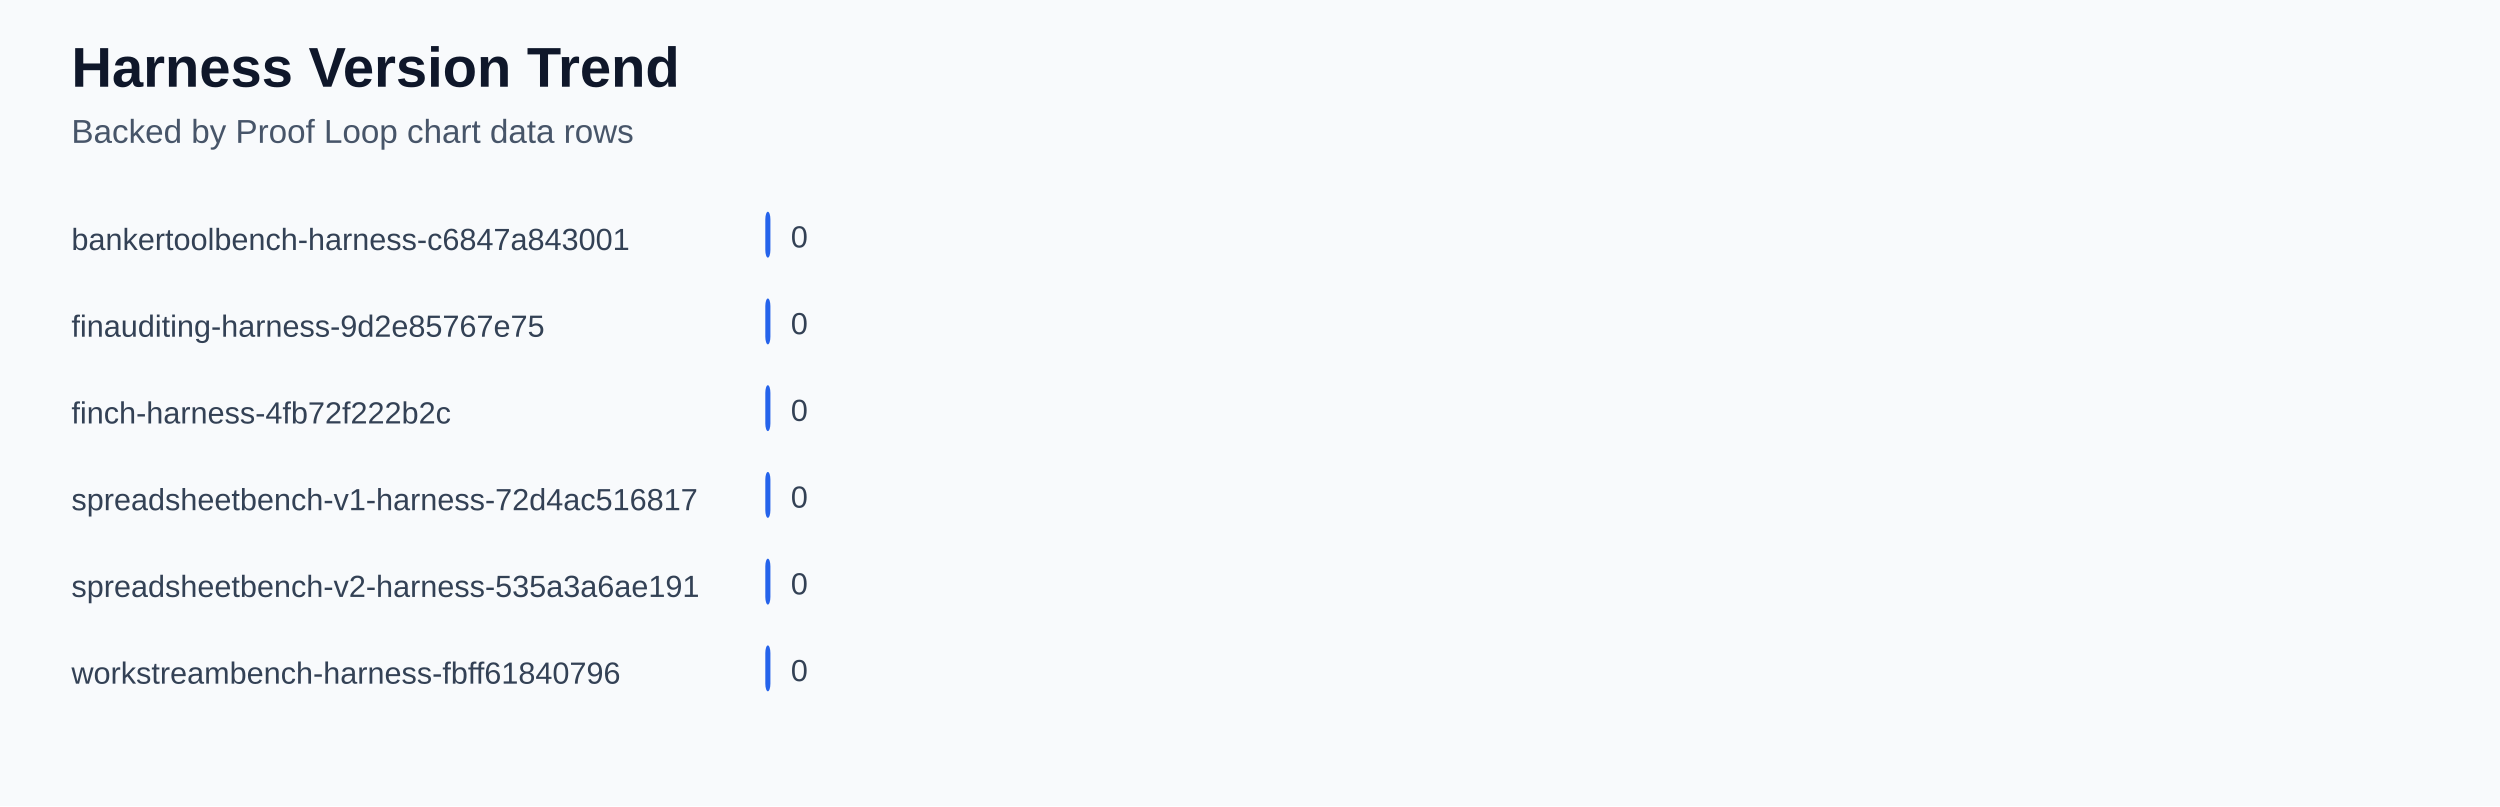
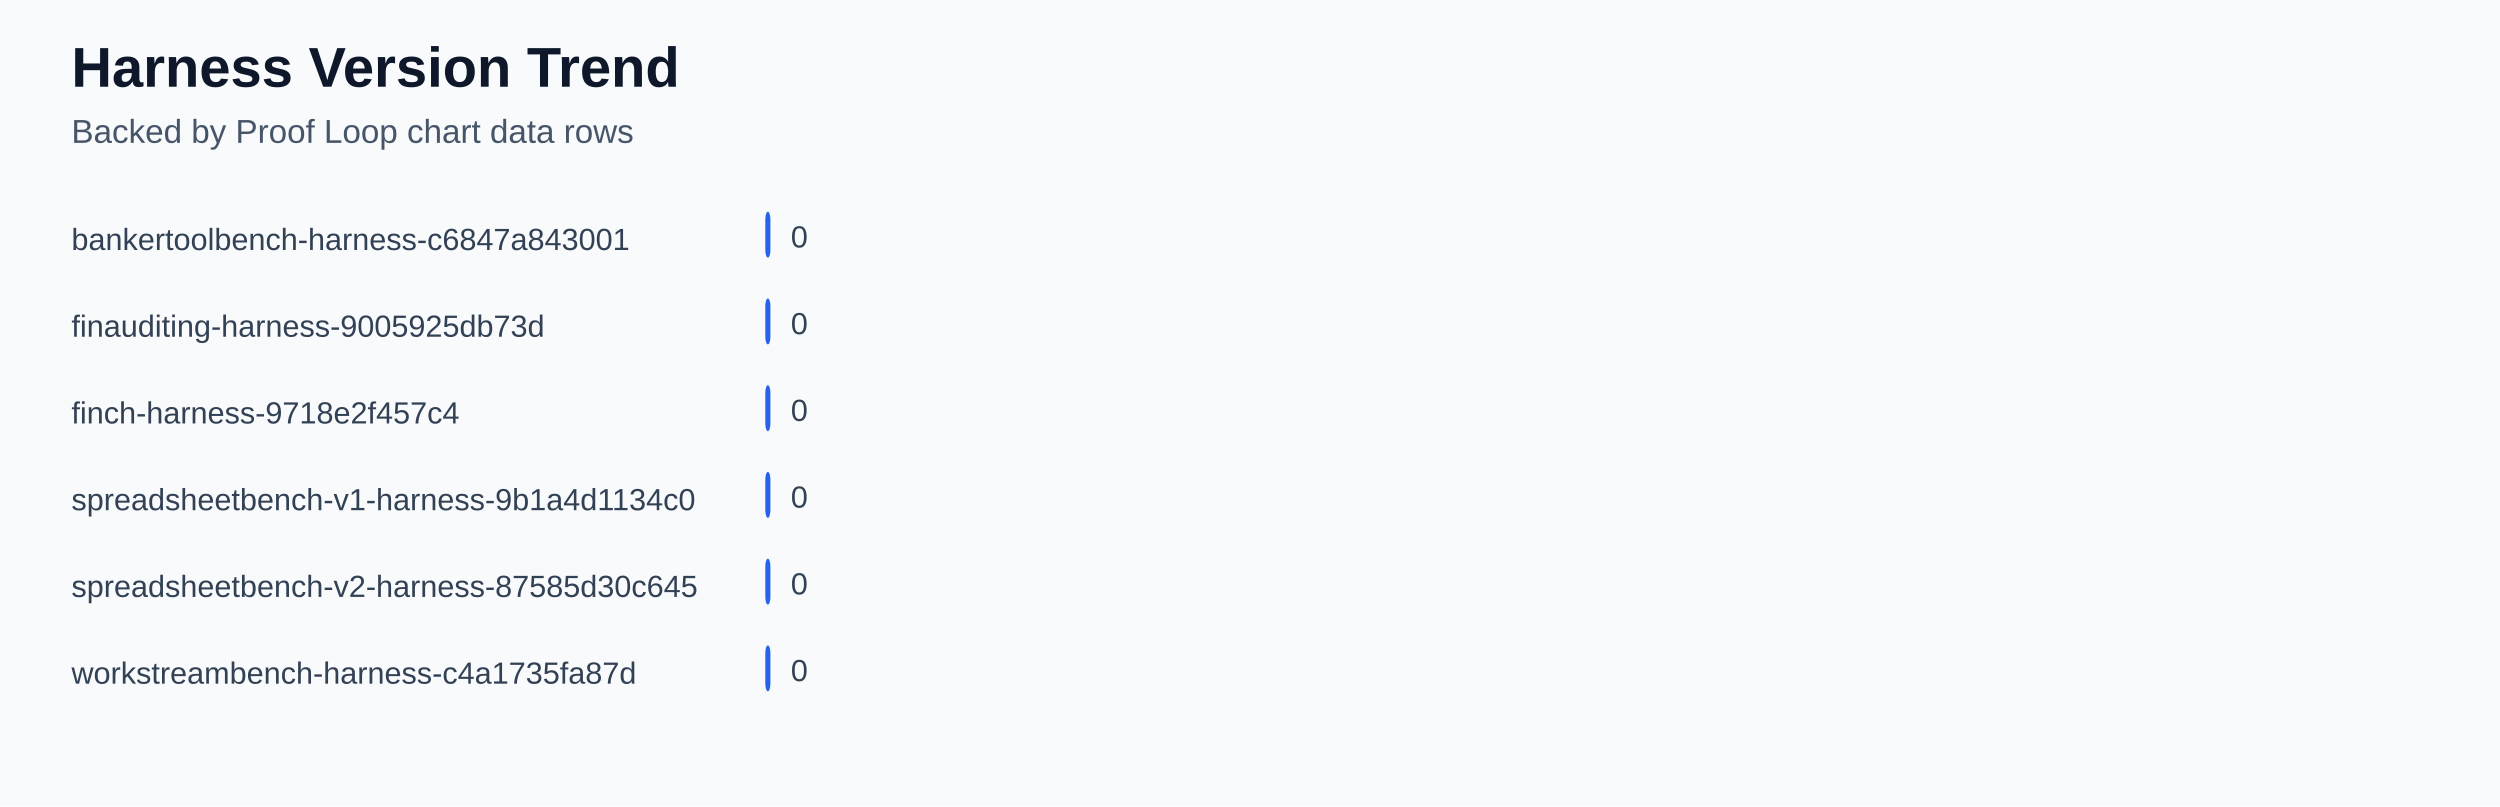
<svg xmlns="http://www.w3.org/2000/svg" width="980" height="316" viewBox="0 0 980 316" role="img" aria-label="Harness Version Trend">
  <rect width="980" height="316" fill="#F8FAFC" />
  <text x="28" y="34" fill="#0F172A" font-size="22" font-family="Arial, sans-serif" font-weight="700">Harness Version Trend</text>
  <text x="28" y="56" fill="#475569" font-size="13" font-family="Arial, sans-serif">Backed by Proof Loop chart data rows</text>
  <text x="28" y="98" fill="#334155" font-size="12" font-family="Arial, sans-serif">bankertoolbench-harness-c6847a843001</text>
  <rect x="300" y="83" width="2.0" height="18" rx="3" fill="#2563EB" />
  <text x="310" y="97" fill="#334155" font-size="12" font-family="Arial, sans-serif">0</text>
-   <text x="28" y="132" fill="#334155" font-size="12" font-family="Arial, sans-serif">finauditing-harness-9d2e85767e75</text>
+   <text x="28" y="132" fill="#334155" font-size="12" font-family="Arial, sans-serif">finauditing-harness-9005925db73d</text>
  <rect x="300" y="117" width="2.0" height="18" rx="3" fill="#2563EB" />
  <text x="310" y="131" fill="#334155" font-size="12" font-family="Arial, sans-serif">0</text>
-   <text x="28" y="166" fill="#334155" font-size="12" font-family="Arial, sans-serif">finch-harness-4fb72f222b2c</text>
+   <text x="28" y="166" fill="#334155" font-size="12" font-family="Arial, sans-serif">finch-harness-9718e2f457c4</text>
  <rect x="300" y="151" width="2.0" height="18" rx="3" fill="#2563EB" />
  <text x="310" y="165" fill="#334155" font-size="12" font-family="Arial, sans-serif">0</text>
-   <text x="28" y="200" fill="#334155" font-size="12" font-family="Arial, sans-serif">spreadsheetbench-v1-harness-72d4ac516817</text>
+   <text x="28" y="200" fill="#334155" font-size="12" font-family="Arial, sans-serif">spreadsheetbench-v1-harness-9b1a4d1134c0</text>
  <rect x="300" y="185" width="2.0" height="18" rx="3" fill="#2563EB" />
  <text x="310" y="199" fill="#334155" font-size="12" font-family="Arial, sans-serif">0</text>
-   <text x="28" y="234" fill="#334155" font-size="12" font-family="Arial, sans-serif">spreadsheetbench-v2-harness-535a3a6ae191</text>
+   <text x="28" y="234" fill="#334155" font-size="12" font-family="Arial, sans-serif">spreadsheetbench-v2-harness-87585d30c645</text>
  <rect x="300" y="219" width="2.0" height="18" rx="3" fill="#2563EB" />
  <text x="310" y="233" fill="#334155" font-size="12" font-family="Arial, sans-serif">0</text>
-   <text x="28" y="268" fill="#334155" font-size="12" font-family="Arial, sans-serif">workstreambench-harness-fbff61840796</text>
+   <text x="28" y="268" fill="#334155" font-size="12" font-family="Arial, sans-serif">workstreambench-harness-c4a1735fa87d</text>
  <rect x="300" y="253" width="2.0" height="18" rx="3" fill="#2563EB" />
  <text x="310" y="267" fill="#334155" font-size="12" font-family="Arial, sans-serif">0</text>
</svg>
